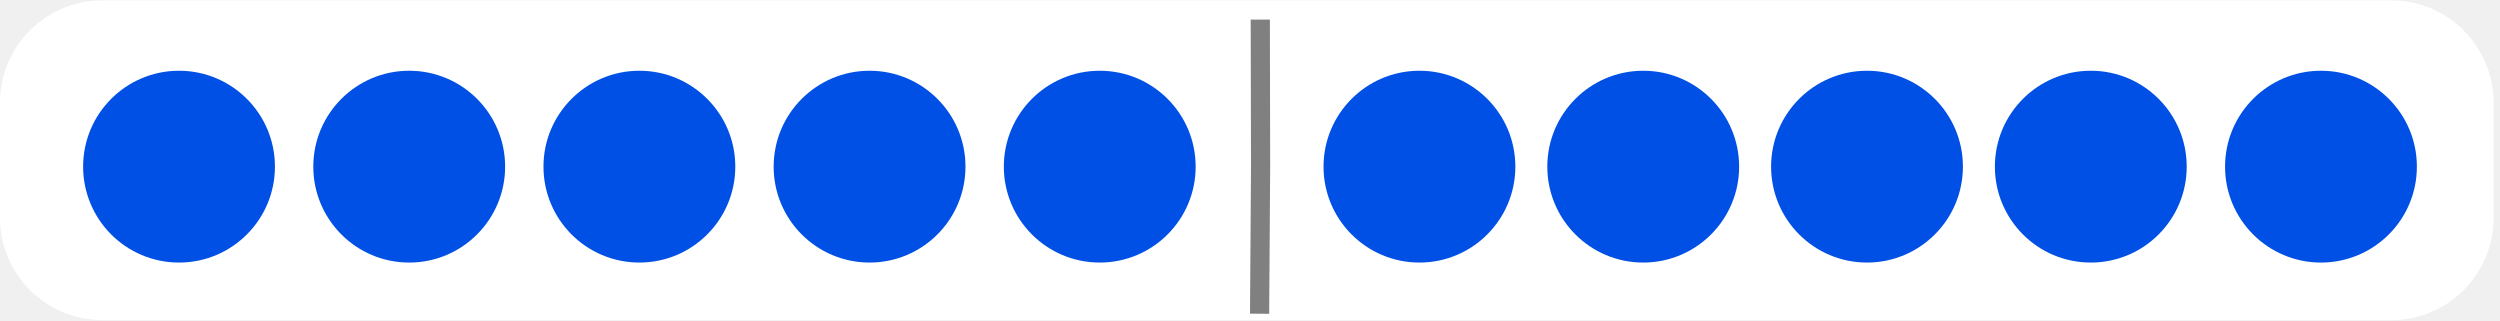
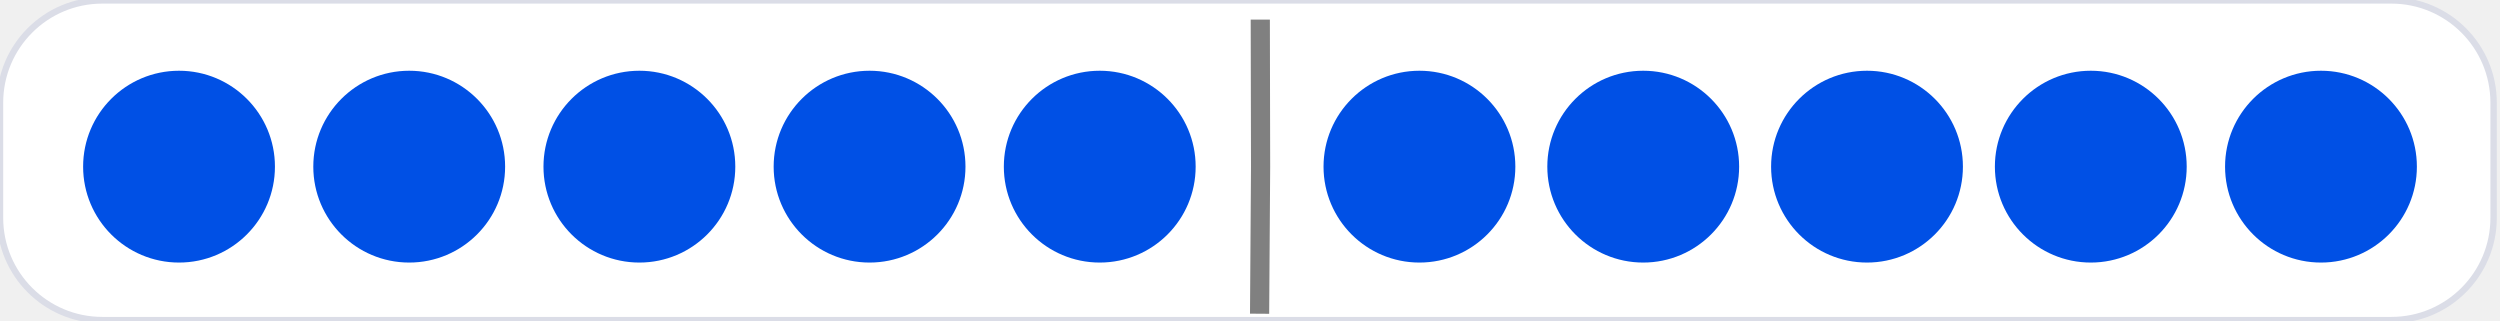
<svg xmlns="http://www.w3.org/2000/svg" width="390" height="50" viewBox="0 0 391 50" fill="none">
-   <rect width="390" height="50" rx="16" fill="white" />
+   <rect width="390" height="50" rx="16" fill="white" stroke="#DBDDE7" />
  <circle cx="28" cy="26" r="15" fill="#0050E5" />
  <circle cx="222" cy="26" r="15" fill="#0050E5" />
  <circle cx="64" cy="26" r="15" fill="#0050E5" />
  <circle cx="257" cy="26" r="15" fill="#0050E5" />
  <circle cx="100" cy="26" r="15" fill="#0050E5" />
  <circle cx="292" cy="26" r="15" fill="#0050E5" />
  <circle cx="136" cy="26" r="15" fill="#0050E5" />
  <circle cx="327" cy="26" r="15" fill="#0050E5" />
  <circle cx="172" cy="26" r="15" fill="#0050E5" />
  <circle cx="363" cy="26" r="15" fill="#0050E5" />
  <path d="M197.108 3.003L197.156 26.002L197 49.003" stroke="#808080" stroke-width="3" />
</svg>
